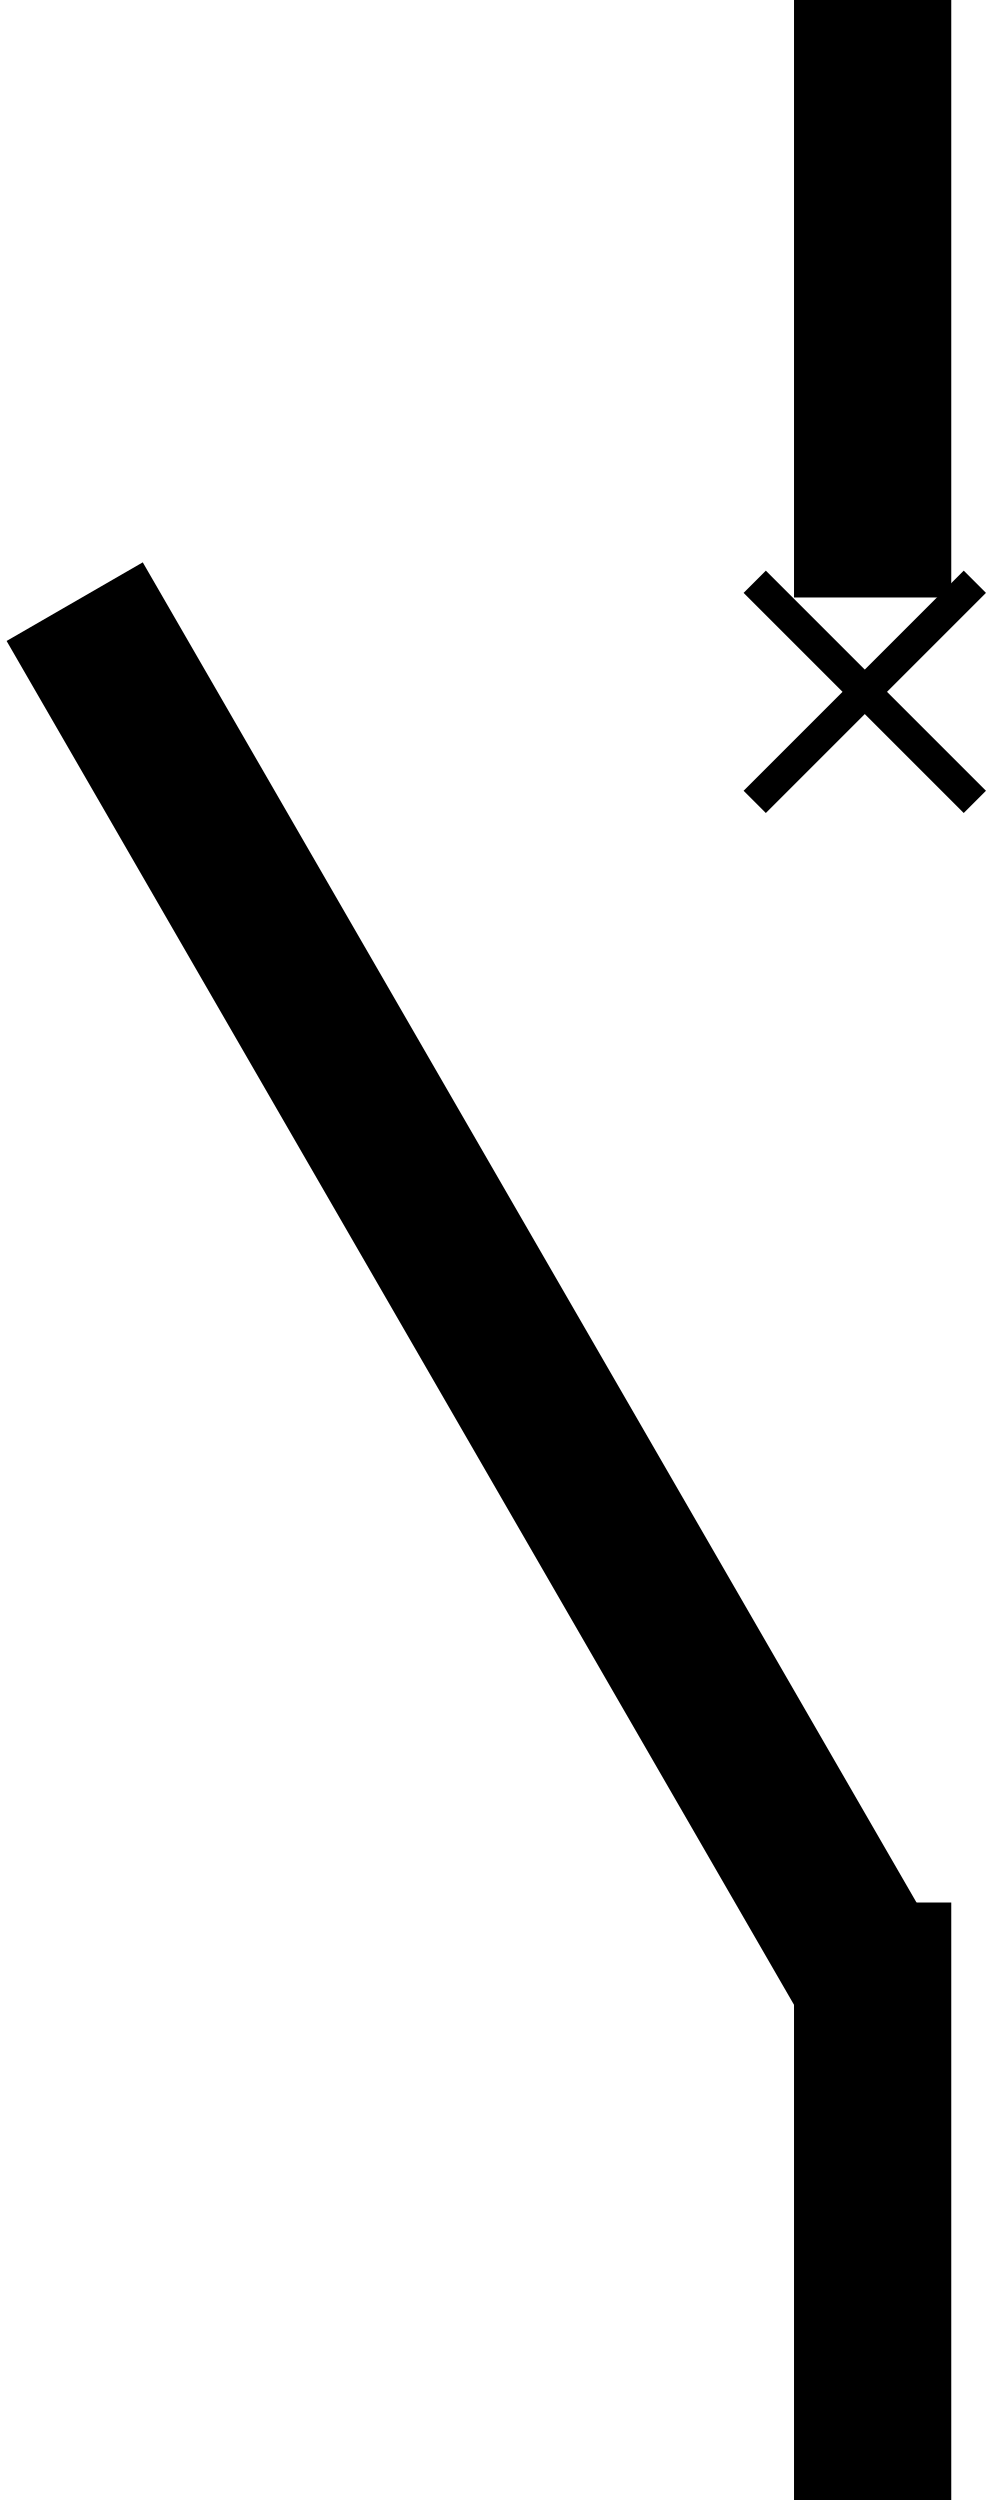
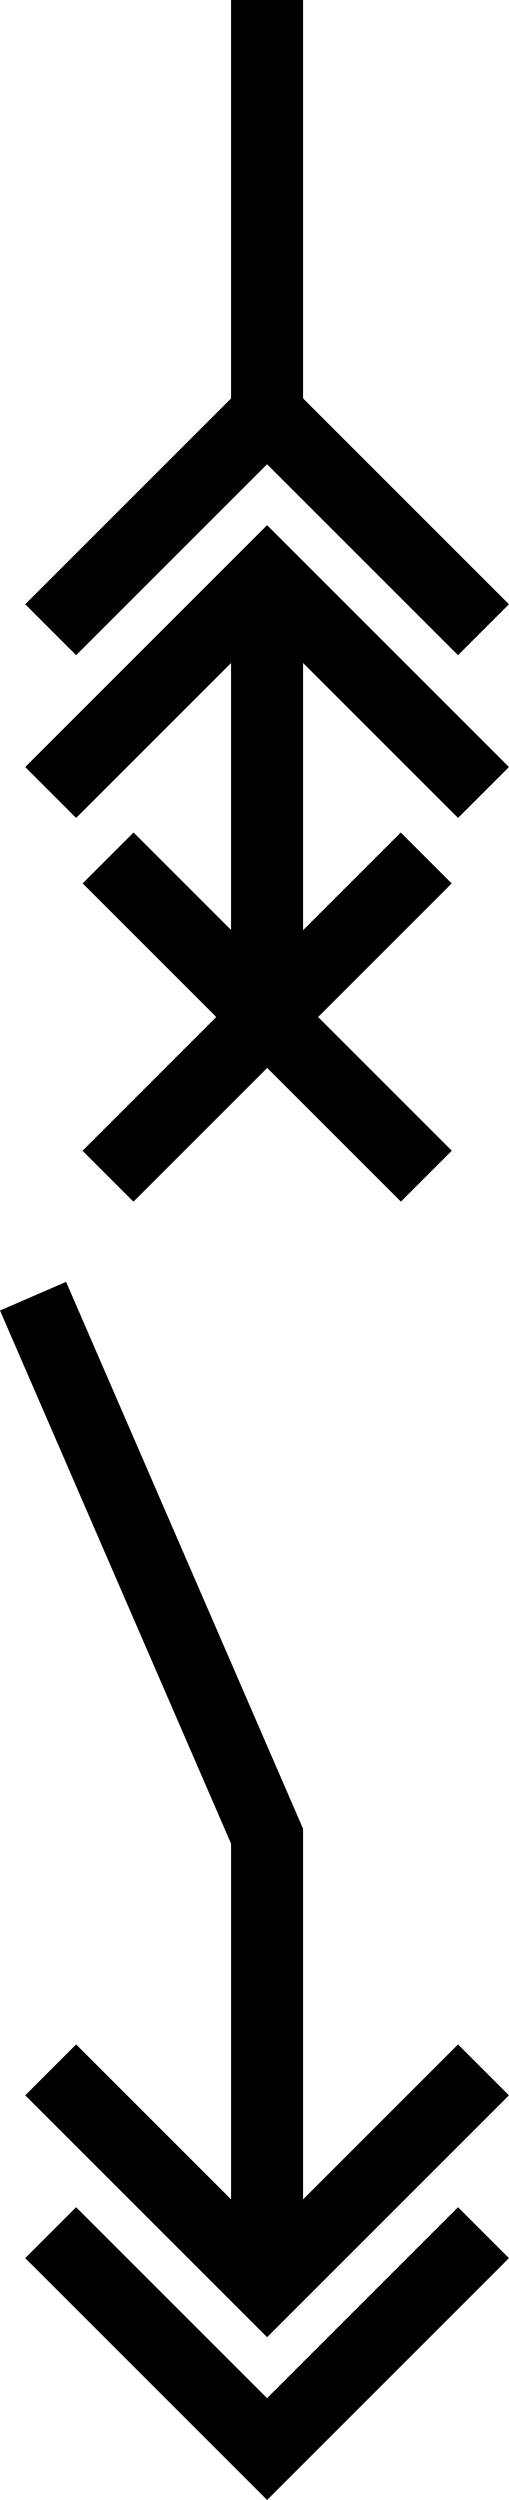
- <svg xmlns="http://www.w3.org/2000/svg" version="1.1" id="图层_1" x="0px" y="0px" viewBox="0 0 125.5 318" style="enable-background:new 0 0 125.5 318;" xml:space="preserve">
-   <style type="text/css">
- 	.st0{fill:none;stroke:currentColor;stroke-width:20;stroke-miterlimit:10;}
- 	.st1{fill:none;stroke:currentColor;stroke-width:4;stroke-miterlimit:10;}
- 	.st2{fill:none;stroke:currentColor;stroke-width:10;stroke-miterlimit:10;}
- 	.st3{fill:none;stroke:currentColor;stroke-width:16;stroke-miterlimit:10;}
- </style>
-   <line class="st0" x1="111" y1="0" x2="111" y2="76" />
-   <line class="st0" x1="111" y1="242" x2="111" y2="318" />
-   <line class="st1" x1="96" y1="74" x2="124" y2="102" />
-   <line class="st1" x1="96" y1="102" x2="124" y2="74" />
-   <line class="st0" x1="110.5" y1="251.47" x2="9.5" y2="76.53" />
+ <svg xmlns="http://www.w3.org/2000/svg" fill="none" version="1.1" width="14.135" height="69.435" viewBox="0 0 14.135 69.435">
+   <g transform="matrix(0.7071068,0.7071068,-0.7071068,0.7071068,10.28943,-1.882872)">
+     <path d="" fill="#000000" fill-opacity="1" />
+     <path d="M6.418,10.479L6.418,19.979L8.418,19.979L8.418,12.479L15.918,12.479L15.918,10.479L6.418,10.479Z" fill-rule="evenodd" fill="#000000" fill-opacity="1" />
+   </g>
+   <g transform="matrix(0.7071068,0.7071068,-0.7071068,0.7071068,13.48626,-0.5587024)">
+     <path d="" fill="#000000" fill-opacity="1" />
+     <path d="M6.418,15L6.418,24.5L8.418,24.5L8.418,17L15.918,17L15.918,15L6.418,15Z" fill-rule="evenodd" fill="#000000" fill-opacity="1" />
+   </g>
+   <g transform="matrix(0.7071068,-0.7071068,-0.7071068,-0.7071068,50.27053,121.3638)">
+     <path d="" fill="#000000" fill-opacity="1" />
+     <path d="M6.418,67.021L6.418,76.521L8.418,76.521L8.418,69.021L15.918,69.021L15.918,67.021L6.418,67.021Z" fill-rule="evenodd" fill="#000000" fill-opacity="1" />
+   </g>
+   <g transform="matrix(0.7071068,-0.7071068,-0.7071068,-0.7071068,47.0737,113.646)">
+     <path d="" fill="#000000" fill-opacity="1" />
+     <path d="M6.418,62.5L6.418,72L8.418,72L8.418,64.5L15.918,64.5L15.918,62.5L6.418,62.5Z" fill-rule="evenodd" fill="#000000" fill-opacity="1" />
+   </g>
+   <path d="M8.418,50.793L1.835,35.602L-0,36.398L6.418,51.207L6.418,63.5L8.418,63.5L8.418,50.793Z" fill-rule="evenodd" fill="#000000" fill-opacity="1" />
+   <path d="M8.418,0L8.418,12.5L6.418,12.5L6.418,0L8.418,0Z" fill-rule="evenodd" fill="#000000" fill-opacity="1" />
+   <path d="M8.418,16L8.418,28.5L6.418,28.5L6.418,16L8.418,16Z" fill-rule="evenodd" fill="#000000" fill-opacity="1" />
+   <g transform="matrix(0.7071068,0.7071068,-0.7071068,0.7071068,20.31671,-1.391195)">
+     <path d="M12.838,23.829L12.838,36.329L10.838,36.329L10.838,23.829L12.838,23.829Z" fill-rule="evenodd" fill="#000000" fill-opacity="1" />
+   </g>
+   <g transform="matrix(-0.7071068,0.7071068,-0.7071068,-0.7071068,43.31362,47.39418)">
+     <path d="M12.841,32.668L12.841,45.168L10.841,45.168L10.841,32.668L12.841,32.668Z" fill-rule="evenodd" fill="#000000" fill-opacity="1" />
+   </g>
</svg>
